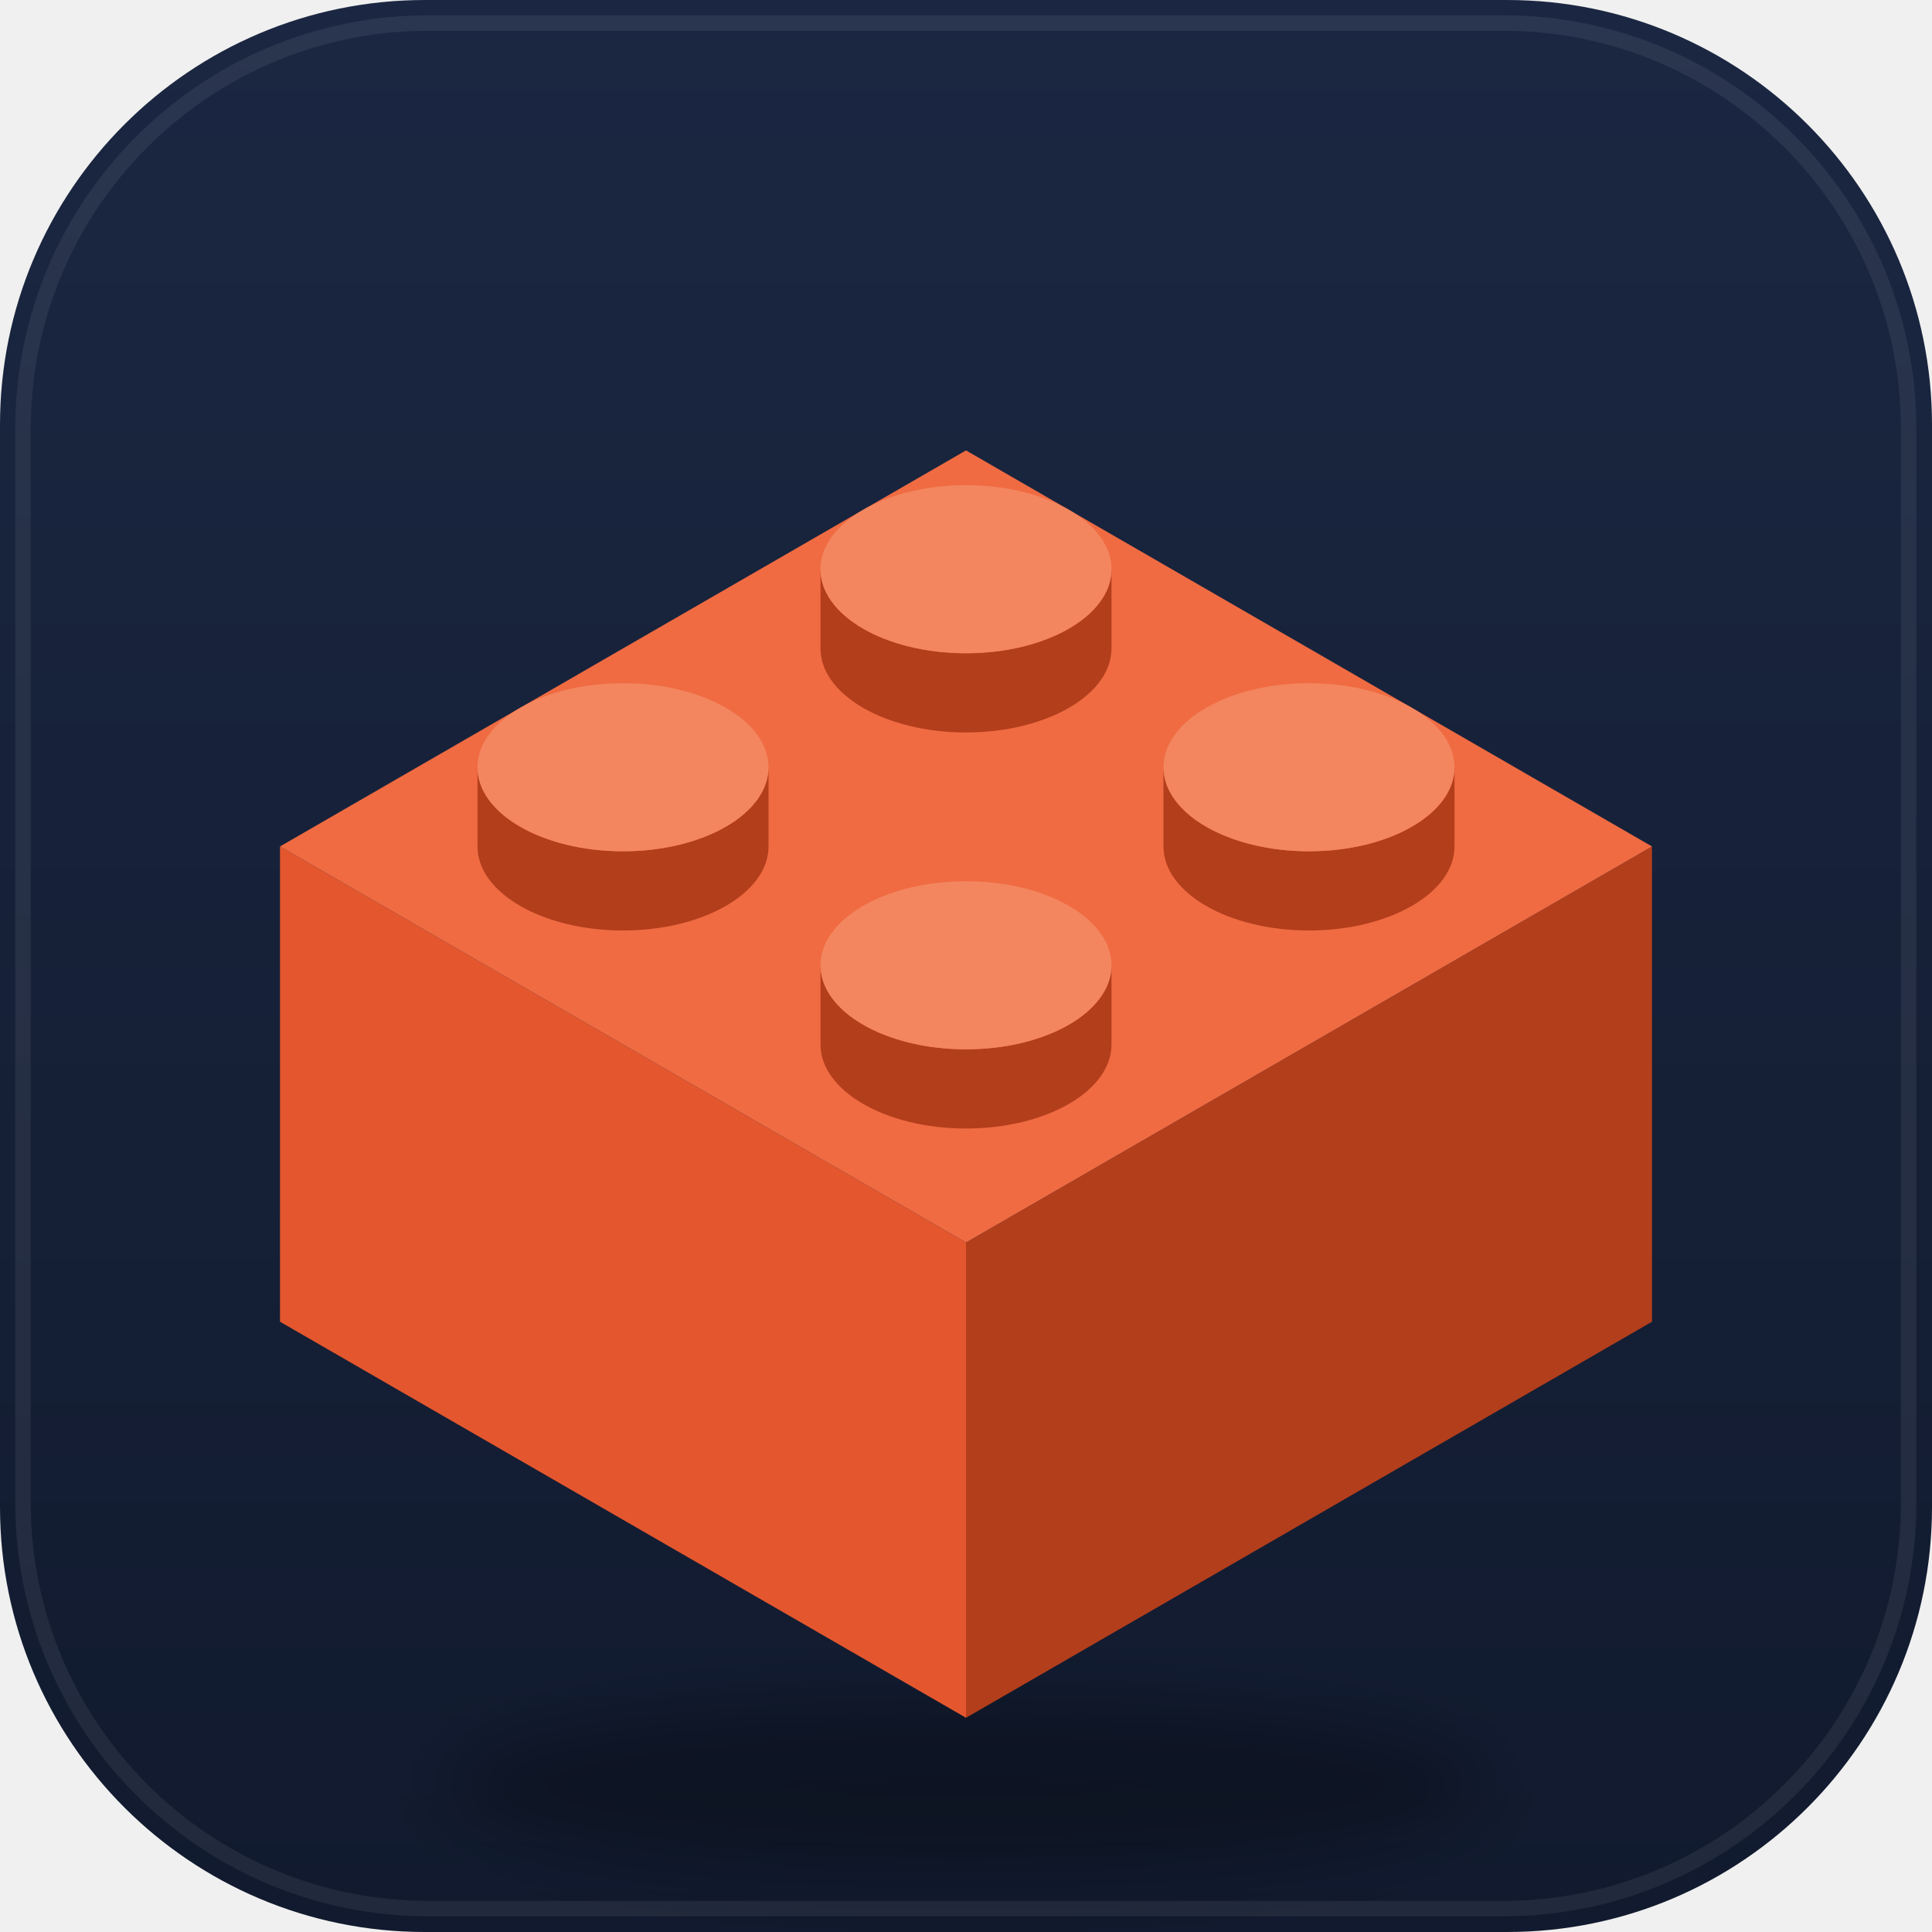
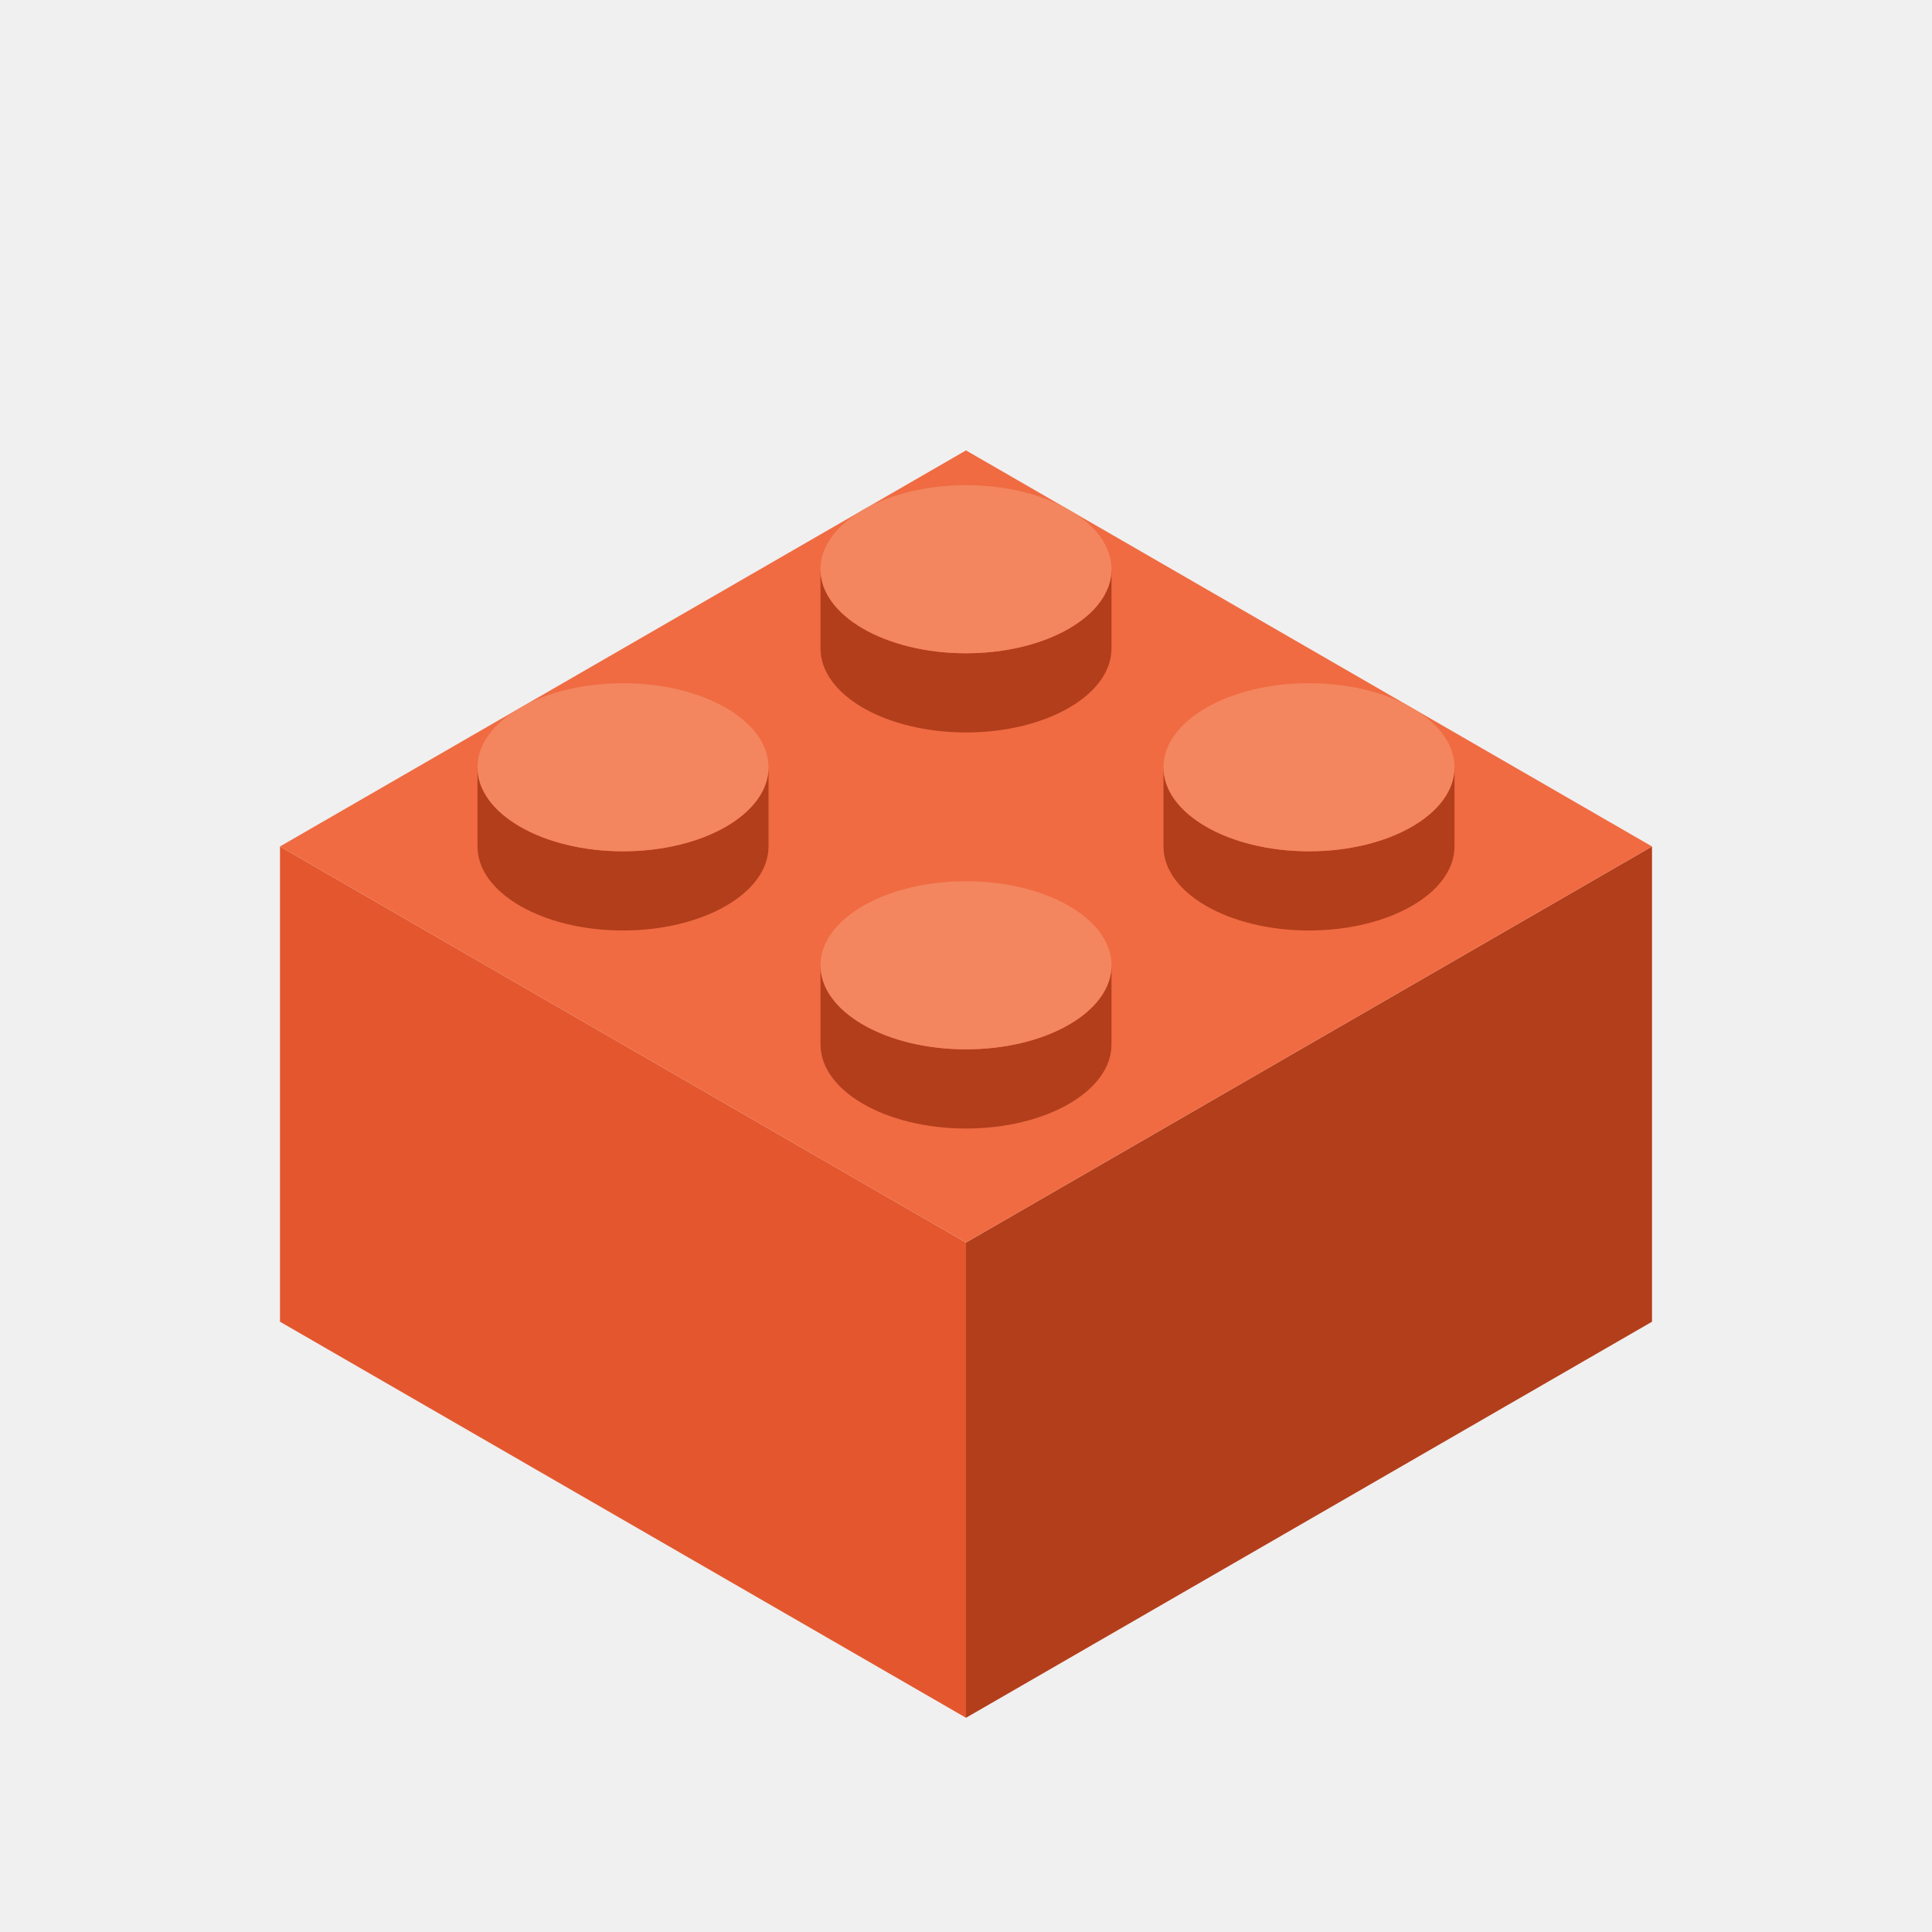
<svg xmlns="http://www.w3.org/2000/svg" viewBox="0 0 512 512" width="512" height="512">
  <defs>
    <linearGradient id="tile" x1="0" y1="0" x2="0" y2="1">
      <stop offset="0" stop-color="#1B2742" />
      <stop offset="1" stop-color="#111A2E" />
    </linearGradient>
    <filter id="blur" x="-50%" y="-50%" width="200%" height="200%">
      <feGaussianBlur stdDeviation="9.2" />
    </filter>
  </defs>
-   <rect width="512" height="512" rx="112.6" fill="url(#tile)" />
-   <rect x="6.1" y="6.1" width="499.7" height="499.7" rx="107.5" fill="none" stroke="#fff" stroke-opacity=".07" stroke-width="4.1" />
-   <ellipse cx="256.0" cy="473.2" rx="138.2" ry="23.0" fill="#000" opacity=".28" filter="url(#blur)" />
  <polygon points="74.20,350.27 256.00,455.23 256.00,329.28 74.20,224.32" fill="#E4572E" />
  <polygon points="437.80,350.27 256.00,455.23 256.00,329.28 437.80,224.32" fill="#B33E1C" />
  <polygon points="256.00,119.36 437.80,224.32 256.00,329.28 74.20,224.32" fill="#F06B42" />
  <path d="M217.44,171.84 A38.56,22.27 0 0 0 294.56,171.84 L294.56,150.85 A38.56,22.27 0 0 1 217.44,150.85 Z" fill="#B33E1C" />
  <ellipse cx="256.00" cy="150.85" rx="38.56" ry="22.27" fill="#F3865F" />
  <path d="M126.54,224.32 A38.56,22.27 0 0 0 203.67,224.32 L203.67,203.33 A38.56,22.27 0 0 1 126.54,203.33 Z" fill="#B33E1C" />
  <ellipse cx="165.10" cy="203.33" rx="38.56" ry="22.27" fill="#F3865F" />
  <path d="M308.33,224.32 A38.56,22.27 0 0 0 385.46,224.32 L385.46,203.33 A38.56,22.27 0 0 1 308.33,203.33 Z" fill="#B33E1C" />
  <ellipse cx="346.90" cy="203.33" rx="38.56" ry="22.27" fill="#F3865F" />
  <path d="M217.44,276.80 A38.56,22.27 0 0 0 294.56,276.80 L294.56,255.81 A38.56,22.27 0 0 1 217.44,255.81 Z" fill="#B33E1C" />
  <ellipse cx="256.00" cy="255.81" rx="38.56" ry="22.27" fill="#F3865F" />
</svg>
